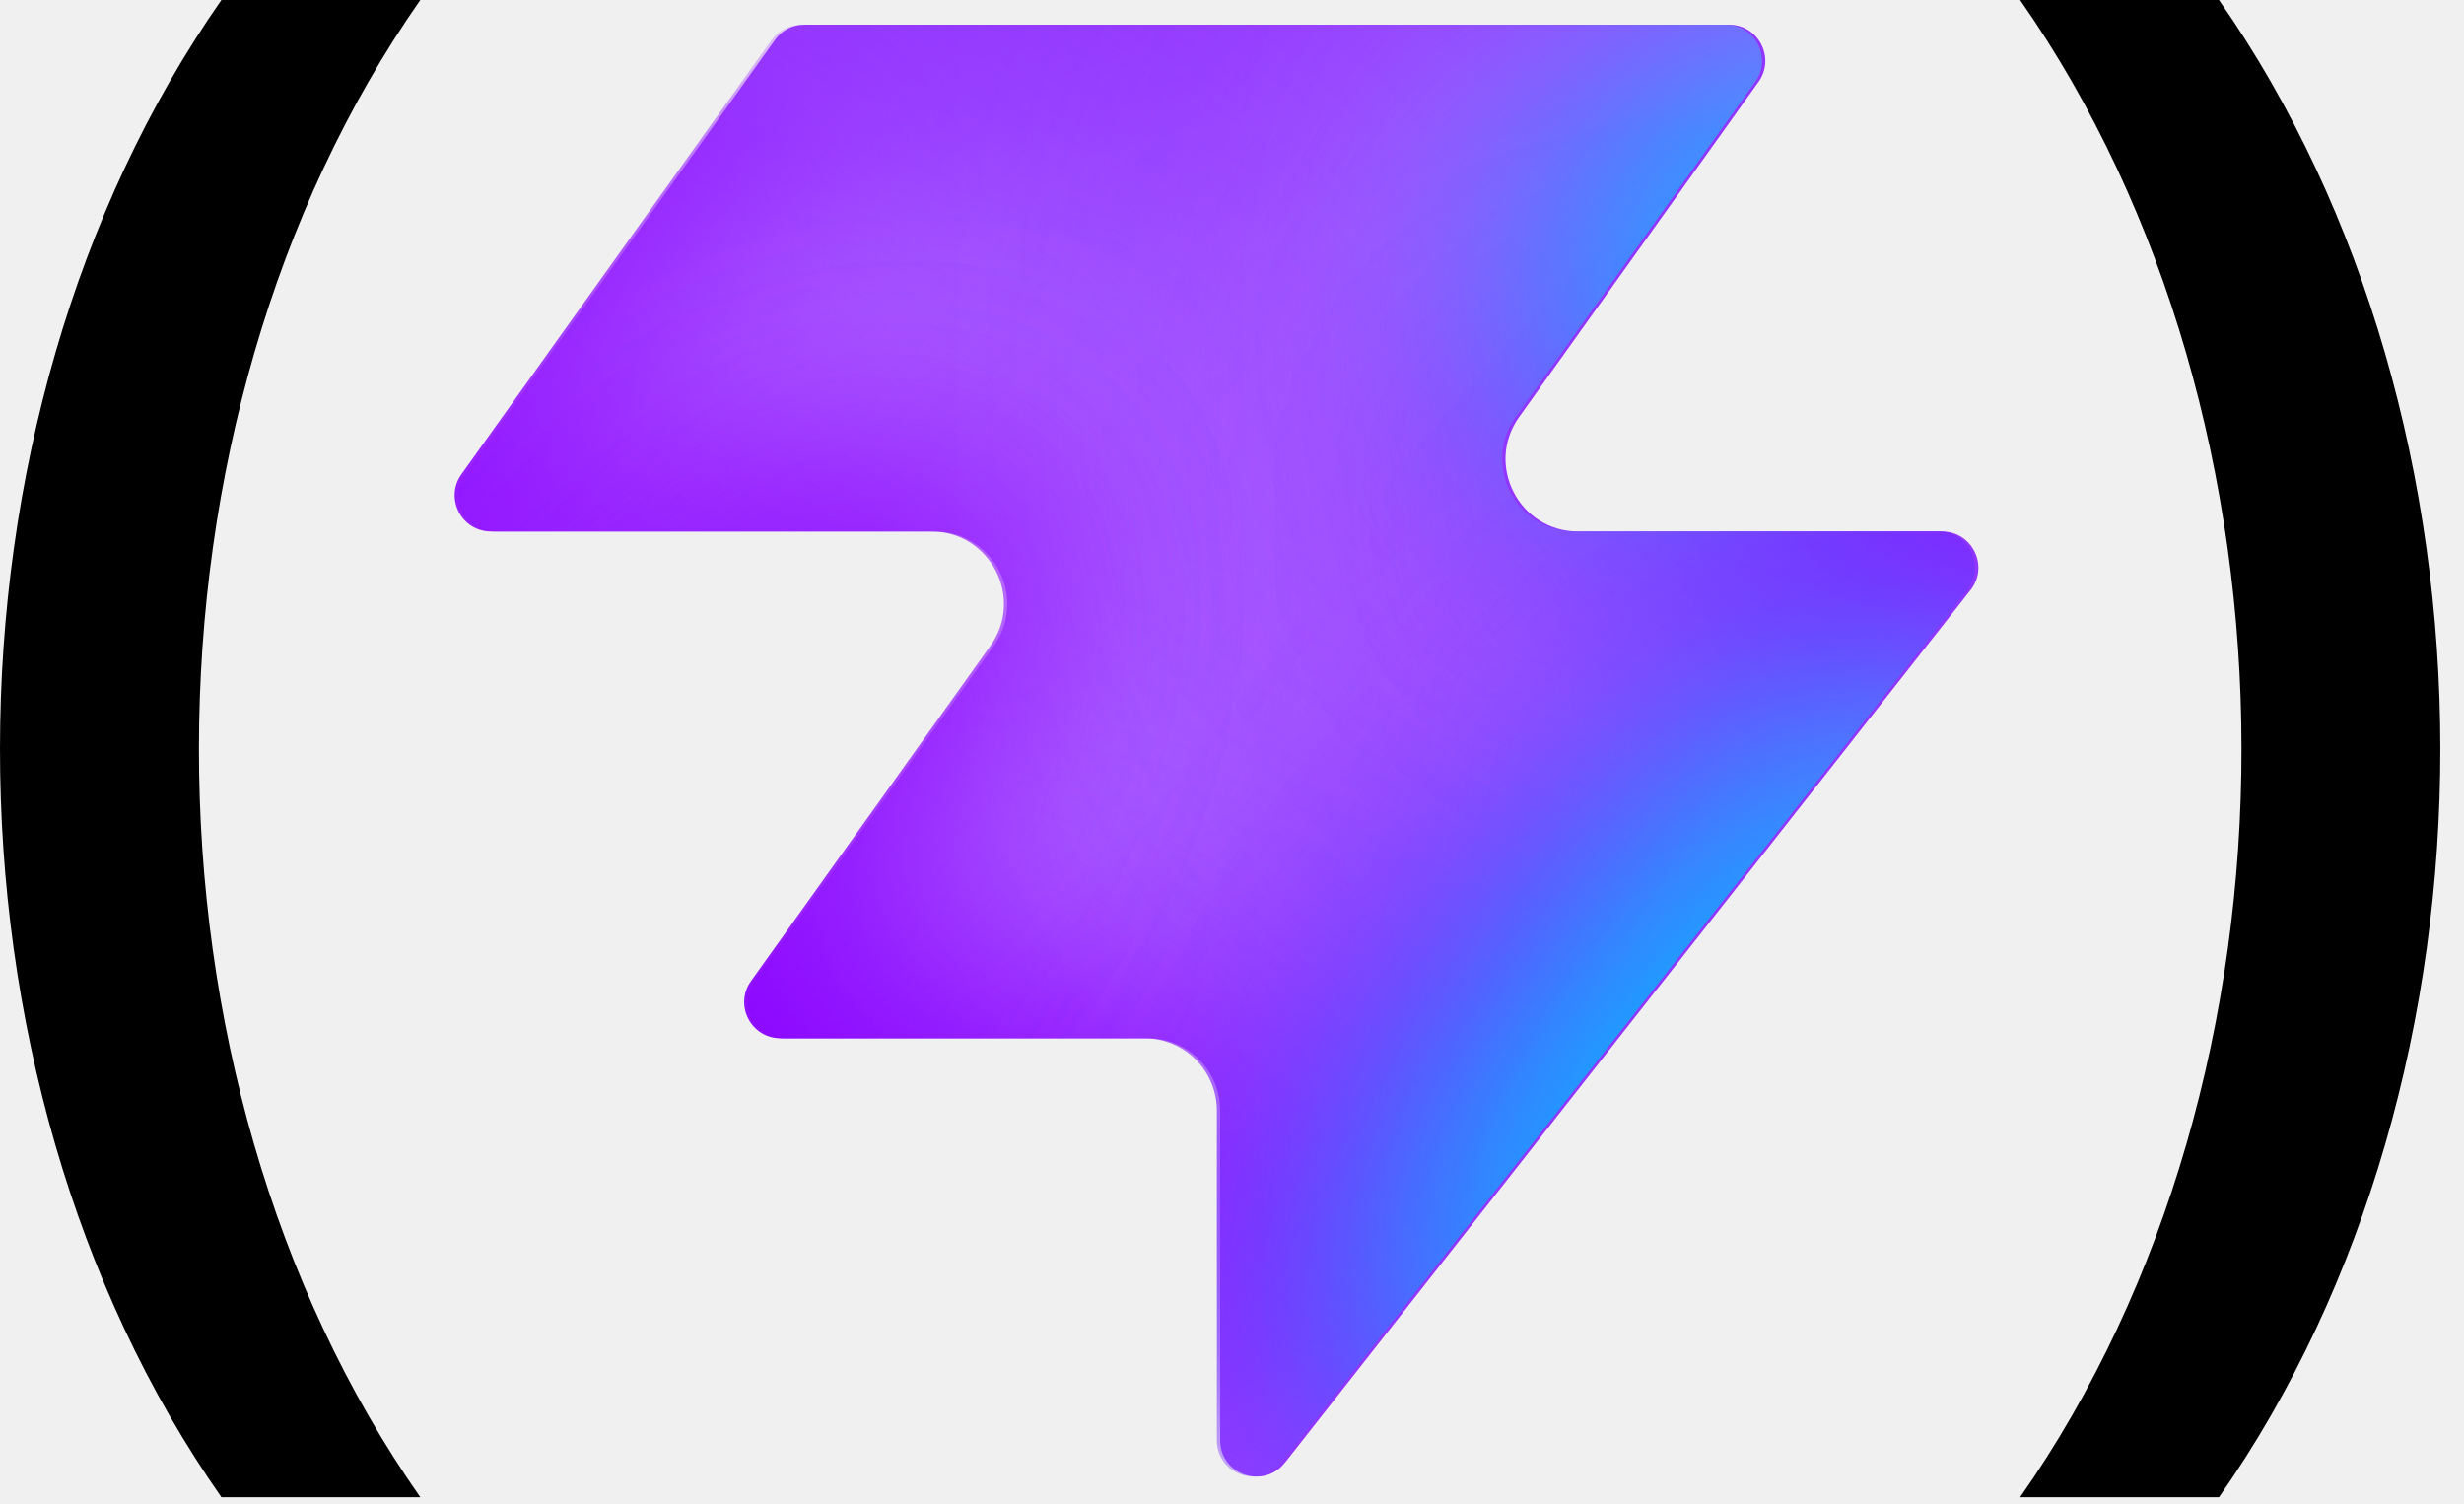
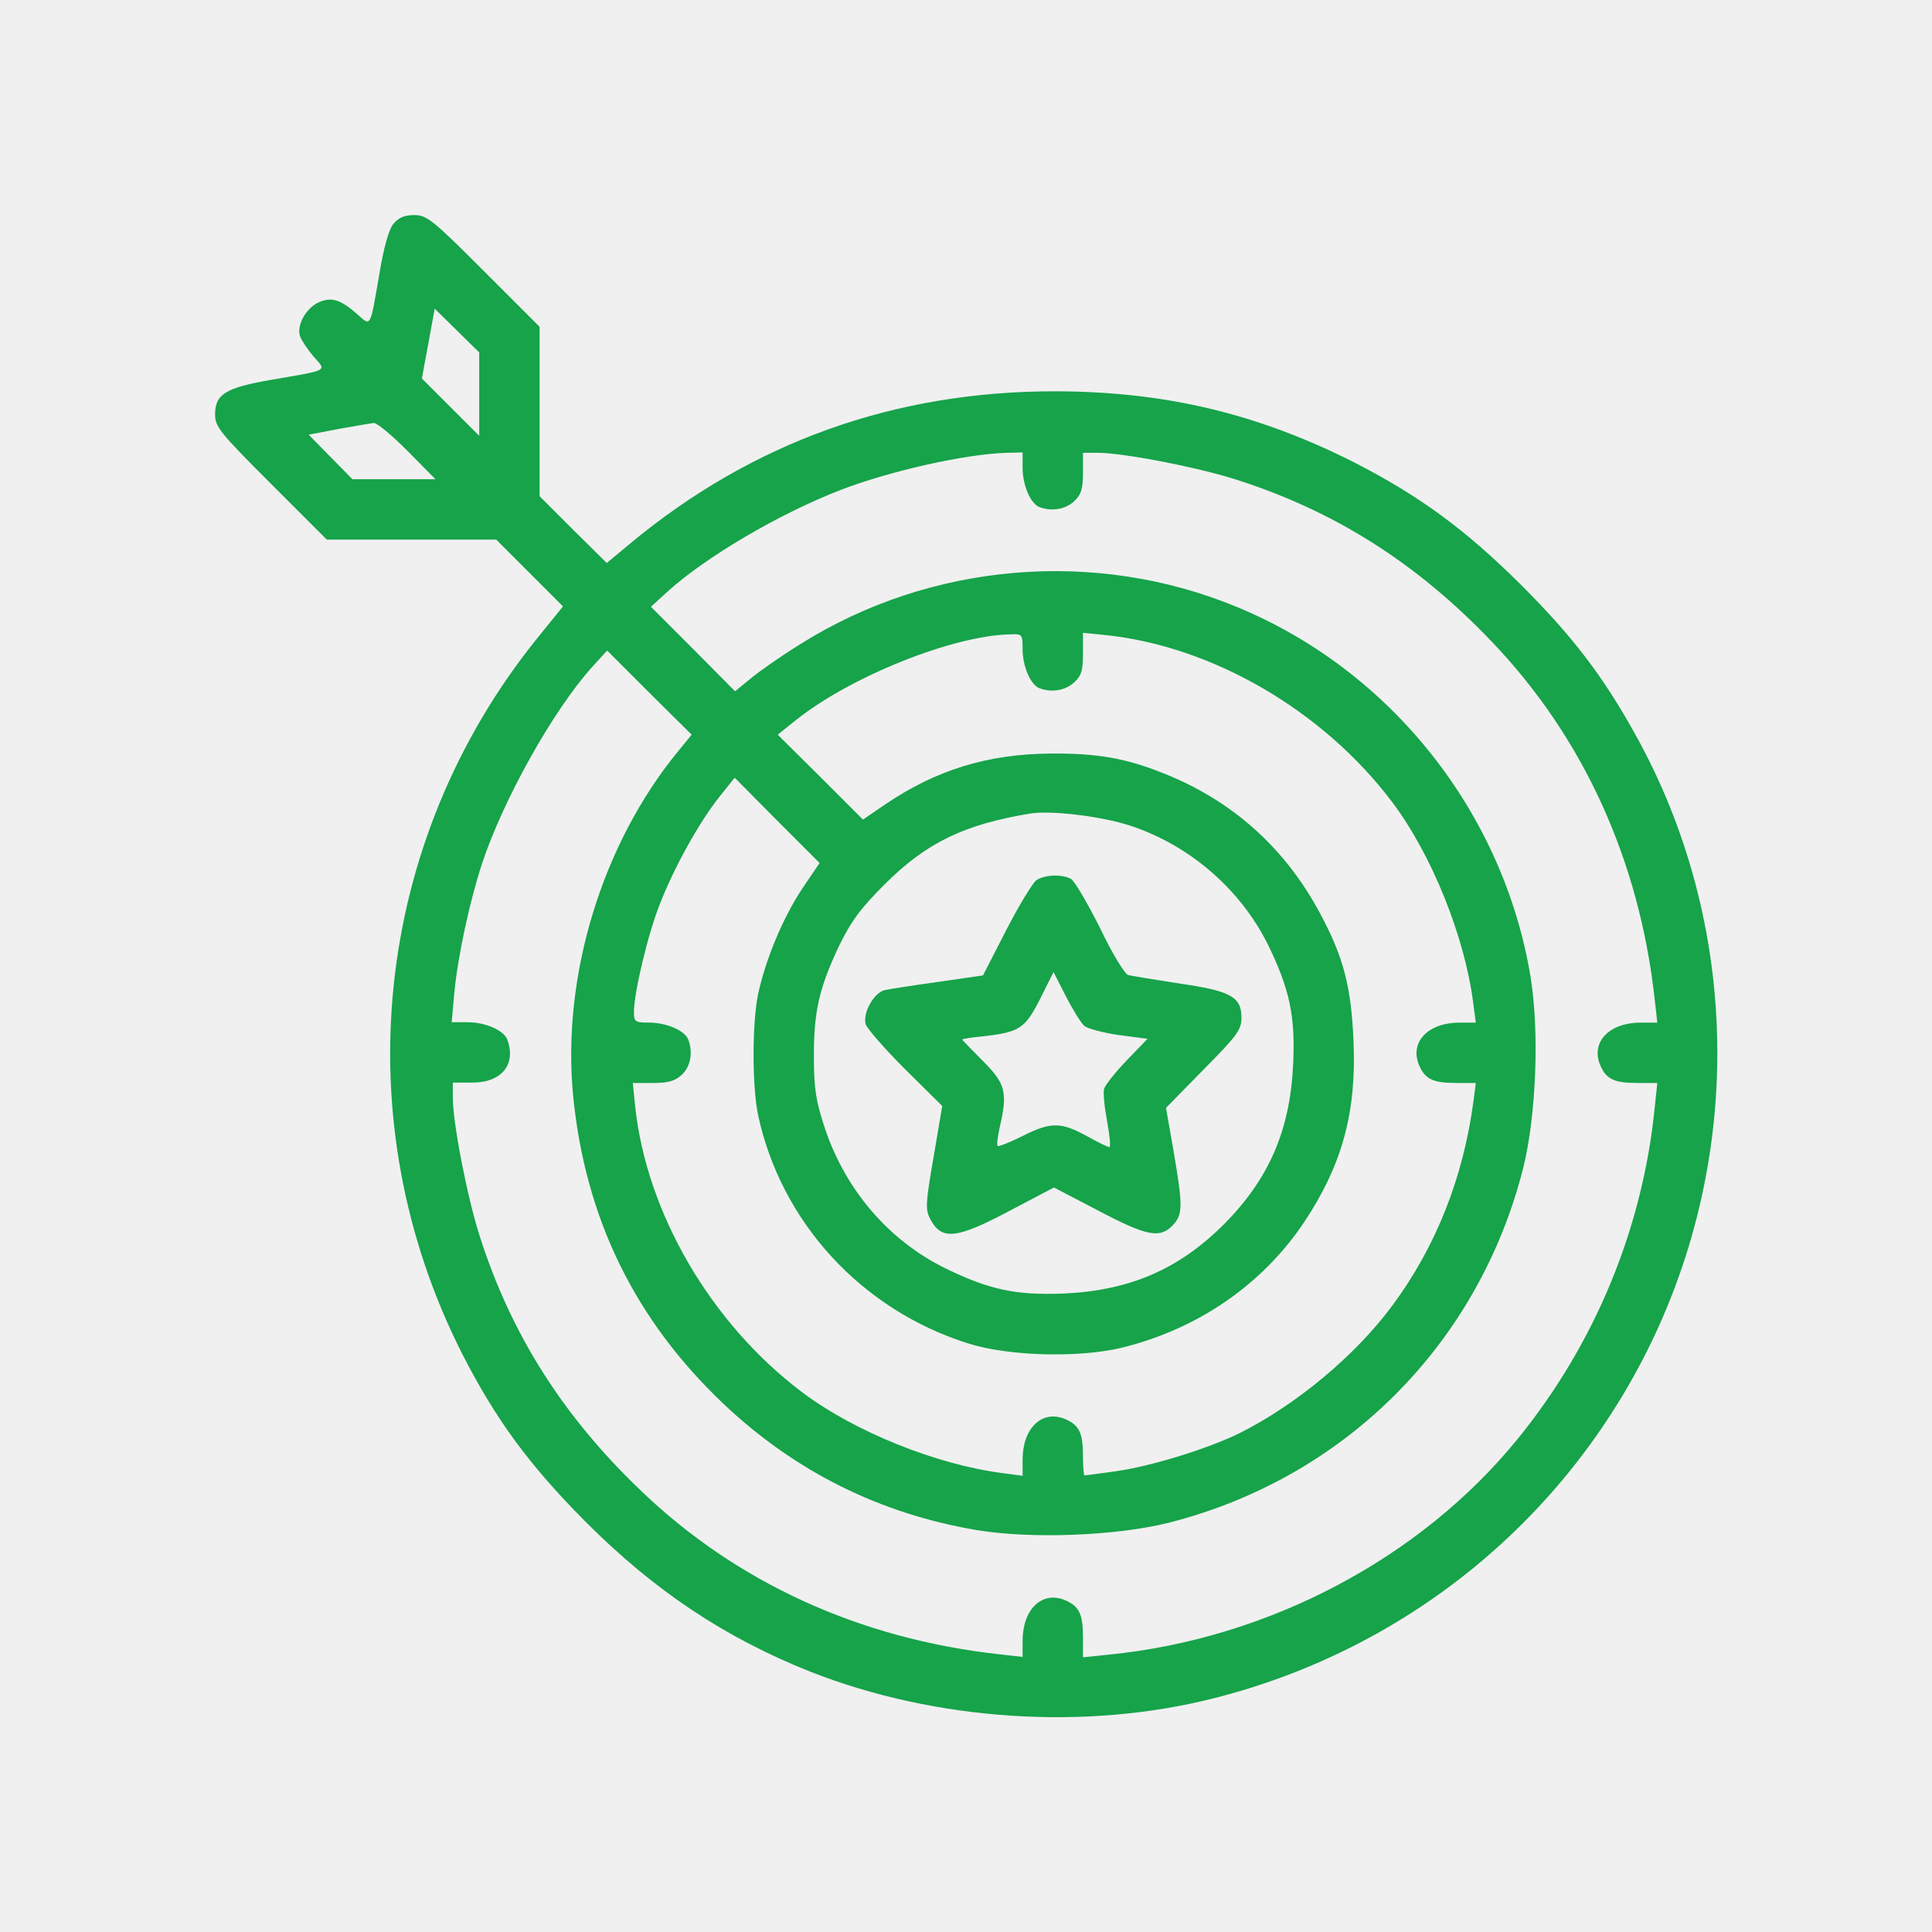
- <svg xmlns="http://www.w3.org/2000/svg" width="77" height="47" fill="none" aria-labelledby="vite-logo-title" viewBox="0 0 77 47">
-   <style>.parenthesis{fill:#000}@media (prefers-color-scheme:dark){.parenthesis{fill:#fff}}</style>
-   <path fill="#9135ff" d="M40.151 45.71c-.663.844-2.02.374-2.02-.699V34.708a2.26 2.26 0 0 0-2.262-2.262H24.493c-.92 0-1.457-1.04-.92-1.788l7.479-10.471c1.07-1.498 0-3.578-1.842-3.578H15.443c-.92 0-1.456-1.04-.92-1.788l9.696-13.576c.213-.297.556-.474.92-.474h28.894c.92 0 1.456 1.04.92 1.788l-7.48 10.472c-1.07 1.497 0 3.578 1.842 3.578h11.376c.944 0 1.474 1.087.89 1.83L40.153 45.712z" />
-   <mask id="a" width="48" height="47" x="14" y="0" maskUnits="userSpaceOnUse" style="mask-type:alpha">
-     <path fill="#000" d="M40.047 45.71c-.663.843-2.02.374-2.02-.699V34.708a2.26 2.26 0 0 0-2.262-2.262H24.389c-.92 0-1.457-1.04-.92-1.788l7.479-10.472c1.07-1.497 0-3.578-1.842-3.578H15.34c-.92 0-1.456-1.04-.92-1.788l9.696-13.575c.213-.297.556-.474.92-.474H53.93c.92 0 1.456 1.04.92 1.788L47.37 13.03c-1.07 1.498 0 3.578 1.842 3.578h11.376c.944 0 1.474 1.088.89 1.831L40.049 45.712z" />
-   </mask>
-   <g mask="url(#a)">
-     <g filter="url(#b)">
-       <ellipse cx="5.508" cy="14.704" fill="#eee6ff" rx="5.508" ry="14.704" transform="rotate(269.814 20.96 11.29)scale(-1 1)" />
-     </g>
-     <g filter="url(#c)">
-       <ellipse cx="10.399" cy="29.851" fill="#eee6ff" rx="10.399" ry="29.851" transform="rotate(89.814 -16.902 -8.275)scale(1 -1)" />
-     </g>
-     <g filter="url(#d)">
-       <ellipse cx="5.508" cy="30.487" fill="#8900ff" rx="5.508" ry="30.487" transform="rotate(89.814 -19.197 -7.127)scale(1 -1)" />
-     </g>
-     <g filter="url(#e)">
-       <ellipse cx="5.508" cy="30.599" fill="#8900ff" rx="5.508" ry="30.599" transform="rotate(89.814 -25.928 4.177)scale(1 -1)" />
-     </g>
-     <g filter="url(#f)">
-       <ellipse cx="5.508" cy="30.599" fill="#8900ff" rx="5.508" ry="30.599" transform="rotate(89.814 -25.738 5.52)scale(1 -1)" />
-     </g>
-     <g filter="url(#g)">
-       <ellipse cx="14.072" cy="22.078" fill="#eee6ff" rx="14.072" ry="22.078" transform="rotate(93.35 31.245 55.578)scale(-1 1)" />
-     </g>
-     <g filter="url(#h)">
-       <ellipse cx="3.47" cy="21.501" fill="#8900ff" rx="3.47" ry="21.501" transform="rotate(89.009 35.419 55.202)scale(-1 1)" />
-     </g>
-     <g filter="url(#i)">
-       <ellipse cx="3.47" cy="21.501" fill="#8900ff" rx="3.47" ry="21.501" transform="rotate(89.009 35.419 55.202)scale(-1 1)" />
-     </g>
-     <g filter="url(#j)">
-       <ellipse cx="14.592" cy="9.743" fill="#8900ff" rx="4.407" ry="29.108" transform="rotate(39.51 14.592 9.743)" />
-     </g>
-     <g filter="url(#k)">
-       <ellipse cx="61.728" cy="-5.321" fill="#8900ff" rx="4.407" ry="29.108" transform="rotate(37.892 61.728 -5.32)" />
-     </g>
-     <g filter="url(#l)">
-       <ellipse cx="55.618" cy="7.104" fill="#00c2ff" rx="5.971" ry="9.665" transform="rotate(37.892 55.618 7.104)" />
-     </g>
-     <g filter="url(#m)">
-       <ellipse cx="12.326" cy="39.103" fill="#8900ff" rx="4.407" ry="29.108" transform="rotate(37.892 12.326 39.103)" />
-     </g>
-     <g filter="url(#n)">
-       <ellipse cx="12.326" cy="39.103" fill="#8900ff" rx="4.407" ry="29.108" transform="rotate(37.892 12.326 39.103)" />
-     </g>
-     <g filter="url(#o)">
-       <ellipse cx="49.857" cy="30.678" fill="#8900ff" rx="4.407" ry="29.108" transform="rotate(37.892 49.857 30.678)" />
-     </g>
-     <g filter="url(#p)">
-       <ellipse cx="52.623" cy="33.171" fill="#00c2ff" rx="5.971" ry="15.297" transform="rotate(37.892 52.623 33.17)" />
-     </g>
+ <svg xmlns="http://www.w3.org/2000/svg" viewBox="0 0 512 512" fill="none">
+   <g transform="translate(0,512) scale(0.1,-0.1)">
+     <path fill="#16a34a" d="M1042 4526 c-12 -15 -25 -63 -36 -128 -26 -151 -22 -144 -61 -109 -44 38 -68 45 -102 29 -33 -16 -57 -60 -48 -89 4 -11 20 -35 36 -54 35 -39 42 -35 -109 -61 -123 -21 -152 -38 -152 -92 0 -33 12 -48 148 -184 l148 -148 225 0 224 0 89 -89 88 -88 -68 -84 c-436 -540 -513 -1280 -198 -1899 88 -172 177 -293 324 -441 183 -184 371 -309 597 -399 333 -131 731 -157 1072 -70 500 127 916 461 1146 920 259 517 247 1135 -32 1635 -86 155 -166 259 -302 395 -148 147 -268 235 -441 324 -255 129 -499 188 -790 189 -428 1 -806 -134 -1132 -405 l-60 -50 -89 88 -89 89 0 224 0 225 -148 148 c-136 136 -151 148 -184 148 -27 0 -42 -7 -56 -24z m228 -451 l0 -110 -76 76 -76 76 17 92 17 93 59 -58 59 -58 0 -111z m-190 -150 l74 -75 -110 0 -110 0 -58 59 -58 59 78 15 c44 8 86 15 94 16 9 1 49 -33 90 -74z m1630 -45 c0 -46 21 -95 45 -104 32 -12 69 -6 92 16 18 17 23 32 23 75 l0 53 39 0 c68 0 264 -38 367 -71 260 -83 477 -220 675 -427 244 -254 393 -580 434 -949 l7 -63 -44 0 c-83 0 -132 -51 -108 -111 16 -39 37 -49 100 -49 l52 0 -7 -67 c-32 -318 -158 -624 -362 -875 -258 -318 -662 -531 -1085 -573 l-68 -7 0 52 c0 63 -10 84 -49 100 -60 24 -111 -25 -111 -108 l0 -43 -62 7 c-370 41 -696 190 -950 434 -207 198 -344 415 -427 675 -33 103 -71 299 -71 367 l0 39 52 0 c78 0 117 49 92 115 -10 24 -58 45 -105 45 l-42 0 7 78 c9 95 40 240 73 341 56 170 188 406 291 521 l41 45 112 -112 112 -111 -36 -44 c-202 -246 -309 -598 -278 -914 32 -323 163 -592 398 -815 190 -180 416 -292 672 -335 146 -24 368 -15 506 19 468 118 824 474 942 942 34 138 43 360 19 506 -72 435 -370 811 -777 979 -375 156 -813 119 -1158 -98 -47 -29 -106 -70 -129 -89 l-44 -36 -111 112 -112 112 45 41 c103 93 298 207 459 269 130 50 330 95 439 98 l42 1 0 -40z m0 -480 c0 -46 21 -95 45 -104 32 -12 69 -6 92 16 19 17 23 32 23 76 l0 55 60 -6 c285 -30 577 -201 759 -442 105 -139 193 -358 215 -532 l7 -53 -43 0 c-83 0 -132 -51 -108 -111 16 -39 37 -49 100 -49 l51 0 -6 -47 c-27 -204 -100 -388 -216 -544 -97 -131 -254 -262 -404 -337 -83 -41 -235 -88 -328 -101 -43 -6 -80 -11 -83 -11 -2 0 -4 23 -4 51 0 62 -10 83 -49 99 -60 24 -111 -25 -111 -108 l0 -43 -52 7 c-175 22 -394 110 -533 215 -241 182 -412 474 -442 759 l-6 60 53 0 c41 0 59 5 77 22 23 21 30 59 17 93 -9 24 -58 45 -104 45 -37 0 -40 2 -40 28 0 51 37 207 69 287 37 95 103 215 158 284 l40 50 112 -113 113 -113 -46 -68 c-50 -75 -97 -186 -117 -280 -16 -77 -16 -243 0 -320 61 -284 274 -516 556 -605 106 -34 292 -39 406 -12 202 49 374 167 485 333 101 152 139 291 131 479 -6 144 -26 223 -89 340 -93 174 -234 300 -418 372 -98 39 -174 52 -295 51 -168 -1 -305 -44 -438 -134 l-60 -41 -113 113 -113 112 50 40 c145 115 415 223 567 226 31 1 32 0 32 -39z m285 -468 c158 -52 293 -169 366 -317 57 -117 72 -189 66 -315 -8 -175 -64 -304 -183 -424 -120 -120 -250 -176 -425 -184 -127 -5 -197 10 -314 67 -150 74 -264 207 -319 371 -23 70 -29 103 -29 185 -1 121 13 184 65 295 33 68 57 101 122 166 110 110 210 159 386 188 55 9 188 -7 265 -32z" />
+     <path fill="#16a34a" d="M2746 2787 c-10 -8 -46 -67 -80 -133 l-61 -119 -118 -17 c-65 -9 -129 -19 -143 -22 -28 -7 -58 -60 -50 -90 3 -11 50 -65 104 -119 l99 -98 -23 -136 c-21 -120 -22 -139 -9 -163 30 -58 69 -54 212 22 l116 61 117 -61 c129 -68 164 -75 198 -39 27 29 27 51 2 197 l-20 114 100 102 c89 90 100 105 100 137 0 56 -29 71 -167 91 -65 10 -125 20 -133 22 -9 2 -43 58 -75 125 -33 66 -68 125 -77 130 -24 13 -71 11 -92 -4z m128 -386 c8 -7 50 -18 91 -24 l76 -10 -54 -56 c-30 -31 -57 -65 -61 -76 -3 -11 1 -50 8 -87 7 -38 10 -68 6 -68 -4 0 -31 13 -61 30 -68 37 -95 37 -170 -1 -34 -17 -63 -28 -65 -26 -3 2 0 24 5 48 22 94 16 117 -44 177 -30 30 -55 56 -55 57 0 2 26 6 58 9 95 11 109 21 149 100 l35 70 33 -65 c19 -36 40 -71 49 -78z" />
  </g>
-   <path d="M6.919 0c-9.198 13.166-9.252 33.575 0 46.789h6.215c-9.25-13.214-9.196-33.623 0-46.789zm62.424 0h-6.215c9.198 13.166 9.252 33.575 0 46.789h6.215c9.25-13.214 9.196-33.623 0-46.789" class="parenthesis" />
-   <defs>
-     <filter id="b" width="60.045" height="41.654" x="-5.564" y="16.92" color-interpolation-filters="sRGB" filterUnits="userSpaceOnUse">
-       <feFlood flood-opacity="0" result="BackgroundImageFix" />
-       <feBlend in="SourceGraphic" in2="BackgroundImageFix" result="shape" />
-       <feGaussianBlur result="effect1_foregroundBlur_2002_17286" stdDeviation="7.659" />
-     </filter>
-     <filter id="c" width="90.34" height="51.437" x="-40.407" y="-6.762" color-interpolation-filters="sRGB" filterUnits="userSpaceOnUse">
-       <feFlood flood-opacity="0" result="BackgroundImageFix" />
-       <feBlend in="SourceGraphic" in2="BackgroundImageFix" result="shape" />
-       <feGaussianBlur result="effect1_foregroundBlur_2002_17286" stdDeviation="7.659" />
-     </filter>
-     <filter id="d" width="79.355" height="29.4" x="-35.435" y="2.801" color-interpolation-filters="sRGB" filterUnits="userSpaceOnUse">
-       <feFlood flood-opacity="0" result="BackgroundImageFix" />
-       <feBlend in="SourceGraphic" in2="BackgroundImageFix" result="shape" />
-       <feGaussianBlur result="effect1_foregroundBlur_2002_17286" stdDeviation="4.596" />
-     </filter>
-     <filter id="e" width="79.579" height="29.4" x="-30.84" y="20.8" color-interpolation-filters="sRGB" filterUnits="userSpaceOnUse">
-       <feFlood flood-opacity="0" result="BackgroundImageFix" />
-       <feBlend in="SourceGraphic" in2="BackgroundImageFix" result="shape" />
-       <feGaussianBlur result="effect1_foregroundBlur_2002_17286" stdDeviation="4.596" />
-     </filter>
-     <filter id="f" width="79.579" height="29.4" x="-29.307" y="21.949" color-interpolation-filters="sRGB" filterUnits="userSpaceOnUse">
-       <feFlood flood-opacity="0" result="BackgroundImageFix" />
-       <feBlend in="SourceGraphic" in2="BackgroundImageFix" result="shape" />
-       <feGaussianBlur result="effect1_foregroundBlur_2002_17286" stdDeviation="4.596" />
-     </filter>
-     <filter id="g" width="74.749" height="58.852" x="29.961" y="-17.13" color-interpolation-filters="sRGB" filterUnits="userSpaceOnUse">
-       <feFlood flood-opacity="0" result="BackgroundImageFix" />
-       <feBlend in="SourceGraphic" in2="BackgroundImageFix" result="shape" />
-       <feGaussianBlur result="effect1_foregroundBlur_2002_17286" stdDeviation="7.659" />
-     </filter>
-     <filter id="h" width="61.377" height="25.362" x="37.754" y="3.055" color-interpolation-filters="sRGB" filterUnits="userSpaceOnUse">
-       <feFlood flood-opacity="0" result="BackgroundImageFix" />
-       <feBlend in="SourceGraphic" in2="BackgroundImageFix" result="shape" />
-       <feGaussianBlur result="effect1_foregroundBlur_2002_17286" stdDeviation="4.596" />
-     </filter>
-     <filter id="i" width="61.377" height="25.362" x="37.754" y="3.055" color-interpolation-filters="sRGB" filterUnits="userSpaceOnUse">
-       <feFlood flood-opacity="0" result="BackgroundImageFix" />
-       <feBlend in="SourceGraphic" in2="BackgroundImageFix" result="shape" />
-       <feGaussianBlur result="effect1_foregroundBlur_2002_17286" stdDeviation="4.596" />
-     </filter>
-     <filter id="j" width="56.045" height="63.649" x="-13.43" y="-22.082" color-interpolation-filters="sRGB" filterUnits="userSpaceOnUse">
-       <feFlood flood-opacity="0" result="BackgroundImageFix" />
-       <feBlend in="SourceGraphic" in2="BackgroundImageFix" result="shape" />
-       <feGaussianBlur result="effect1_foregroundBlur_2002_17286" stdDeviation="4.596" />
-     </filter>
-     <filter id="k" width="54.814" height="64.646" x="34.321" y="-37.644" color-interpolation-filters="sRGB" filterUnits="userSpaceOnUse">
-       <feFlood flood-opacity="0" result="BackgroundImageFix" />
-       <feBlend in="SourceGraphic" in2="BackgroundImageFix" result="shape" />
-       <feGaussianBlur result="effect1_foregroundBlur_2002_17286" stdDeviation="4.596" />
-     </filter>
-     <filter id="l" width="33.541" height="35.313" x="38.847" y="-10.552" color-interpolation-filters="sRGB" filterUnits="userSpaceOnUse">
-       <feFlood flood-opacity="0" result="BackgroundImageFix" />
-       <feBlend in="SourceGraphic" in2="BackgroundImageFix" result="shape" />
-       <feGaussianBlur result="effect1_foregroundBlur_2002_17286" stdDeviation="4.596" />
-     </filter>
-     <filter id="m" width="54.814" height="64.646" x="-15.081" y="6.78" color-interpolation-filters="sRGB" filterUnits="userSpaceOnUse">
-       <feFlood flood-opacity="0" result="BackgroundImageFix" />
-       <feBlend in="SourceGraphic" in2="BackgroundImageFix" result="shape" />
-       <feGaussianBlur result="effect1_foregroundBlur_2002_17286" stdDeviation="4.596" />
-     </filter>
-     <filter id="n" width="54.814" height="64.646" x="-15.081" y="6.78" color-interpolation-filters="sRGB" filterUnits="userSpaceOnUse">
-       <feFlood flood-opacity="0" result="BackgroundImageFix" />
-       <feBlend in="SourceGraphic" in2="BackgroundImageFix" result="shape" />
-       <feGaussianBlur result="effect1_foregroundBlur_2002_17286" stdDeviation="4.596" />
-     </filter>
-     <filter id="o" width="54.814" height="64.646" x="22.45" y="-1.645" color-interpolation-filters="sRGB" filterUnits="userSpaceOnUse">
-       <feFlood flood-opacity="0" result="BackgroundImageFix" />
-       <feBlend in="SourceGraphic" in2="BackgroundImageFix" result="shape" />
-       <feGaussianBlur result="effect1_foregroundBlur_2002_17286" stdDeviation="4.596" />
-     </filter>
-     <filter id="p" width="39.409" height="43.623" x="32.919" y="11.36" color-interpolation-filters="sRGB" filterUnits="userSpaceOnUse">
-       <feFlood flood-opacity="0" result="BackgroundImageFix" />
-       <feBlend in="SourceGraphic" in2="BackgroundImageFix" result="shape" />
-       <feGaussianBlur result="effect1_foregroundBlur_2002_17286" stdDeviation="4.596" />
-     </filter>
-   </defs>
</svg>
